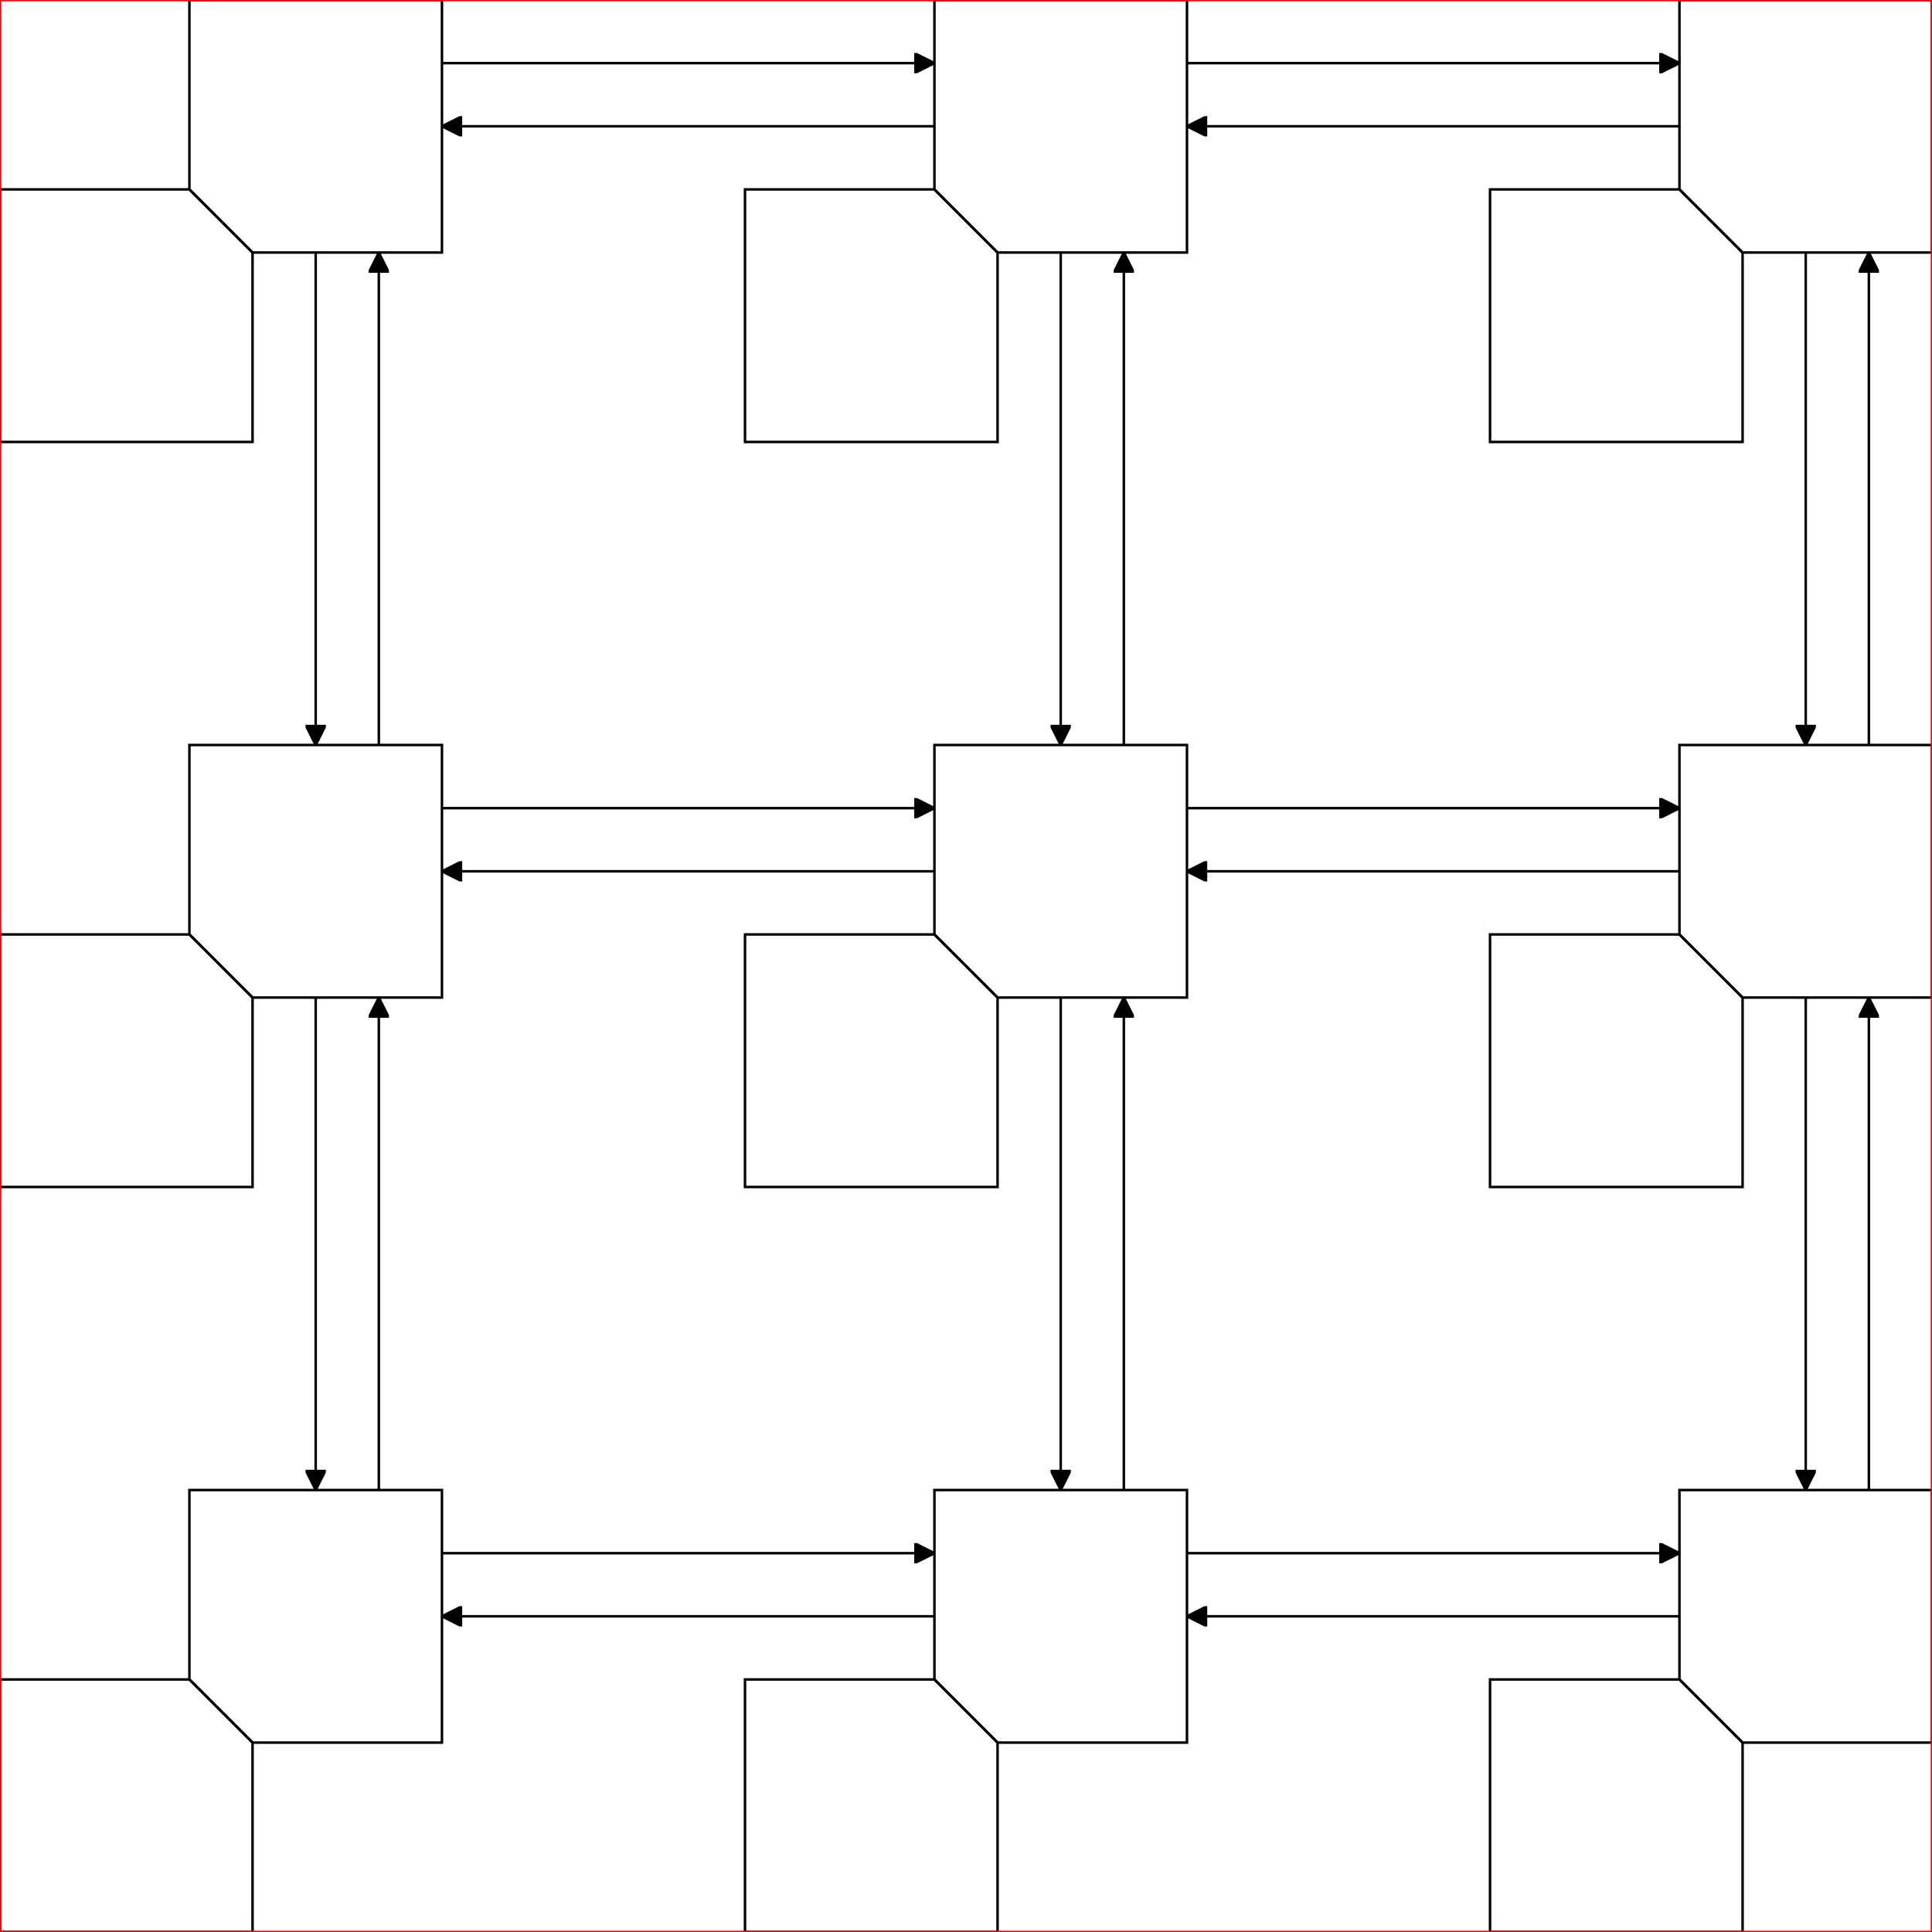
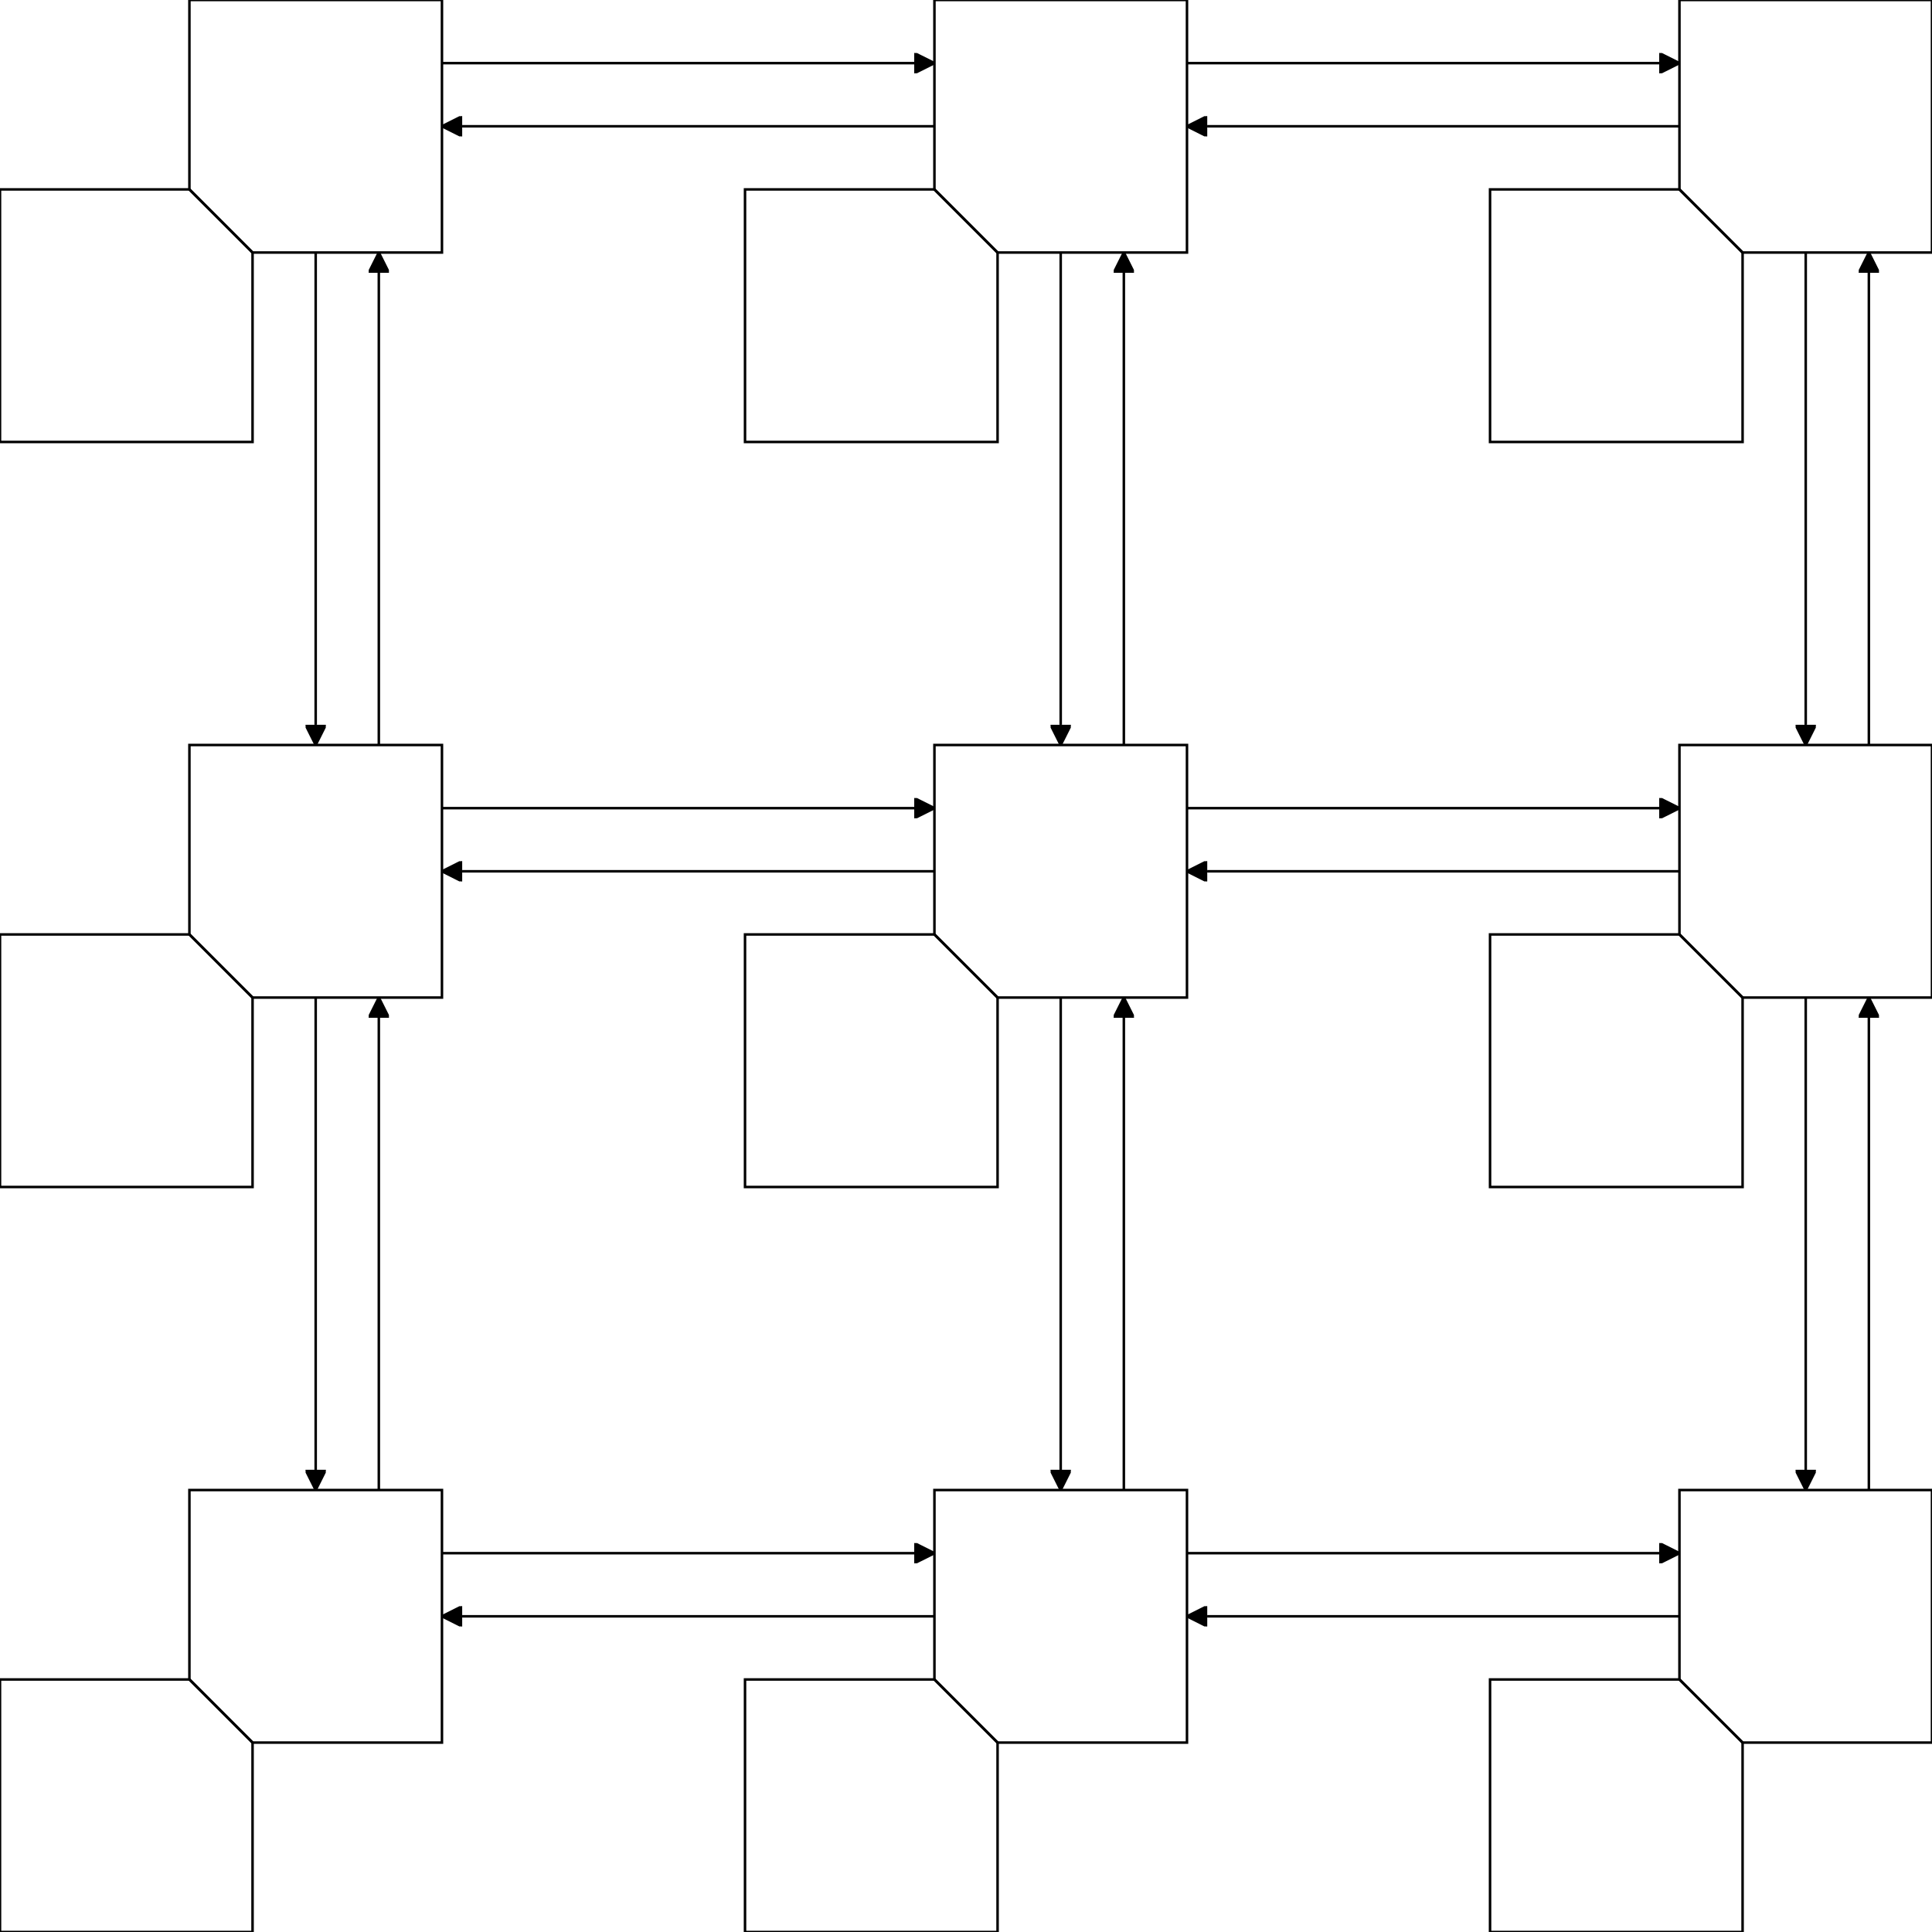
<svg xmlns="http://www.w3.org/2000/svg" preserveAspectRation="xMidYMid meet" class="w-full max-h-full" viewBox="0 0 765 765">
  <defs>
    <marker id="arrowHead" orient="auto" markerWidth="8" markerHeight="8" refY="4">
      <path d="M0,0 M0,0 V8 L8,4 Z" fill="black" fill-rule="evenodd" stroke="black" stroke-linecap="butt" stroke-width="1" />
    </marker>
  </defs>
  <g>
    <g>
      <g id="1,1">
        <path id="1,1c" d="M0,75 l0,100 l100,0 l0,-75 l-25,-25 l-75,0 Z" fill="none" fill-rule="evenodd" stroke="black" stroke-linecap="butt" stroke-width="1" />
        <path id="1,1r" d="M75,75 l0,-75 l100,0 l0,100 l-75,0 Z" fill="none" fill-rule="evenodd" stroke="black" stroke-linecap="butt" stroke-width="1" />
      </g>
      <g id="1,2">
        <path id="1,2c" d="M295,75 l0,100 l100,0 l0,-75 l-25,-25 l-75,0 Z" fill="none" fill-rule="evenodd" stroke="black" stroke-linecap="butt" stroke-width="1" />
        <path id="1,2r" d="M370,75 l0,-75 l100,0 l0,100 l-75,0 Z" fill="none" fill-rule="evenodd" stroke="black" stroke-linecap="butt" stroke-width="1" />
      </g>
      <g id="1,3">
        <path id="1,3c" d="M590,75 l0,100 l100,0 l0,-75 l-25,-25 l-75,0 Z" fill="none" fill-rule="evenodd" stroke="black" stroke-linecap="butt" stroke-width="1" />
        <path id="1,3r" d="M665,75 l0,-75 l100,0 l0,100 l-75,0 Z" fill="none" fill-rule="evenodd" stroke="black" stroke-linecap="butt" stroke-width="1" />
      </g>
      <g id="2,1">
        <path id="2,1c" d="M0,370 l0,100 l100,0 l0,-75 l-25,-25 l-75,0 Z" fill="none" fill-rule="evenodd" stroke="black" stroke-linecap="butt" stroke-width="1" />
        <path id="2,1r" d="M75,370 l0,-75 l100,0 l0,100 l-75,0 Z" fill="none" fill-rule="evenodd" stroke="black" stroke-linecap="butt" stroke-width="1" />
      </g>
      <g id="2,2">
        <path id="2,2c" d="M295,370 l0,100 l100,0 l0,-75 l-25,-25 l-75,0 Z" fill="none" fill-rule="evenodd" stroke="black" stroke-linecap="butt" stroke-width="1" />
        <path id="2,2r" d="M370,370 l0,-75 l100,0 l0,100 l-75,0 Z" fill="none" fill-rule="evenodd" stroke="black" stroke-linecap="butt" stroke-width="1" />
      </g>
      <g id="2,3">
        <path id="2,3c" d="M590,370 l0,100 l100,0 l0,-75 l-25,-25 l-75,0 Z" fill="none" fill-rule="evenodd" stroke="black" stroke-linecap="butt" stroke-width="1" />
        <path id="2,3r" d="M665,370 l0,-75 l100,0 l0,100 l-75,0 Z" fill="none" fill-rule="evenodd" stroke="black" stroke-linecap="butt" stroke-width="1" />
      </g>
      <g id="3,1">
        <path id="3,1c" d="M0,665 l0,100 l100,0 l0,-75 l-25,-25 l-75,0 Z" fill="none" fill-rule="evenodd" stroke="black" stroke-linecap="butt" stroke-width="1" />
        <path id="3,1r" d="M75,665 l0,-75 l100,0 l0,100 l-75,0 Z" fill="none" fill-rule="evenodd" stroke="black" stroke-linecap="butt" stroke-width="1" />
      </g>
      <g id="3,2">
        <path id="3,2c" d="M295,665 l0,100 l100,0 l0,-75 l-25,-25 l-75,0 Z" fill="none" fill-rule="evenodd" stroke="black" stroke-linecap="butt" stroke-width="1" />
        <path id="3,2r" d="M370,665 l0,-75 l100,0 l0,100 l-75,0 Z" fill="none" fill-rule="evenodd" stroke="black" stroke-linecap="butt" stroke-width="1" />
      </g>
      <g id="3,3">
        <path id="3,3c" d="M590,665 l0,100 l100,0 l0,-75 l-25,-25 l-75,0 Z" fill="none" fill-rule="evenodd" stroke="black" stroke-linecap="butt" stroke-width="1" />
        <path id="3,3r" d="M665,665 l0,-75 l100,0 l0,100 l-75,0 Z" fill="none" fill-rule="evenodd" stroke="black" stroke-linecap="butt" stroke-width="1" />
      </g>
    </g>
    <g>
      <path id="0-1" d="M175,25 h187" fill="none" fill-rule="evenodd" stroke="black" stroke-linecap="butt" stroke-width="1" marker-end="url(#arrowHead)" />
      <path id="0-3" d="M125,100 v187" fill="none" fill-rule="evenodd" stroke="black" stroke-linecap="butt" stroke-width="1" marker-end="url(#arrowHead)" />
      <path id="1-0" d="M370,50 h-187" fill="none" fill-rule="evenodd" stroke="black" stroke-linecap="butt" stroke-width="1" marker-end="url(#arrowHead)" />
      <path id="1-2" d="M470,25 h187" fill="none" fill-rule="evenodd" stroke="black" stroke-linecap="butt" stroke-width="1" marker-end="url(#arrowHead)" />
      <path id="1-4" d="M420,100 v187" fill="none" fill-rule="evenodd" stroke="black" stroke-linecap="butt" stroke-width="1" marker-end="url(#arrowHead)" />
      <path id="2-1" d="M665,50 h-187" fill="none" fill-rule="evenodd" stroke="black" stroke-linecap="butt" stroke-width="1" marker-end="url(#arrowHead)" />
      <path id="2-5" d="M715,100 v187" fill="none" fill-rule="evenodd" stroke="black" stroke-linecap="butt" stroke-width="1" marker-end="url(#arrowHead)" />
      <path id="3-0" d="M150,295 v-187" fill="none" fill-rule="evenodd" stroke="black" stroke-linecap="butt" stroke-width="1" marker-end="url(#arrowHead)" />
      <path id="3-4" d="M175,320 h187" fill="none" fill-rule="evenodd" stroke="black" stroke-linecap="butt" stroke-width="1" marker-end="url(#arrowHead)" />
      <path id="3-6" d="M125,395 v187" fill="none" fill-rule="evenodd" stroke="black" stroke-linecap="butt" stroke-width="1" marker-end="url(#arrowHead)" />
      <path id="4-1" d="M445,295 v-187" fill="none" fill-rule="evenodd" stroke="black" stroke-linecap="butt" stroke-width="1" marker-end="url(#arrowHead)" />
      <path id="4-3" d="M370,345 h-187" fill="none" fill-rule="evenodd" stroke="black" stroke-linecap="butt" stroke-width="1" marker-end="url(#arrowHead)" />
      <path id="4-5" d="M470,320 h187" fill="none" fill-rule="evenodd" stroke="black" stroke-linecap="butt" stroke-width="1" marker-end="url(#arrowHead)" />
      <path id="4-7" d="M420,395 v187" fill="none" fill-rule="evenodd" stroke="black" stroke-linecap="butt" stroke-width="1" marker-end="url(#arrowHead)" />
      <path id="5-2" d="M740,295 v-187" fill="none" fill-rule="evenodd" stroke="black" stroke-linecap="butt" stroke-width="1" marker-end="url(#arrowHead)" />
      <path id="5-4" d="M665,345 h-187" fill="none" fill-rule="evenodd" stroke="black" stroke-linecap="butt" stroke-width="1" marker-end="url(#arrowHead)" />
      <path id="5-8" d="M715,395 v187" fill="none" fill-rule="evenodd" stroke="black" stroke-linecap="butt" stroke-width="1" marker-end="url(#arrowHead)" />
      <path id="6-3" d="M150,590 v-187" fill="none" fill-rule="evenodd" stroke="black" stroke-linecap="butt" stroke-width="1" marker-end="url(#arrowHead)" />
      <path id="6-7" d="M175,615 h187" fill="none" fill-rule="evenodd" stroke="black" stroke-linecap="butt" stroke-width="1" marker-end="url(#arrowHead)" />
      <path id="7-4" d="M445,590 v-187" fill="none" fill-rule="evenodd" stroke="black" stroke-linecap="butt" stroke-width="1" marker-end="url(#arrowHead)" />
      <path id="7-6" d="M370,640 h-187" fill="none" fill-rule="evenodd" stroke="black" stroke-linecap="butt" stroke-width="1" marker-end="url(#arrowHead)" />
      <path id="7-8" d="M470,615 h187" fill="none" fill-rule="evenodd" stroke="black" stroke-linecap="butt" stroke-width="1" marker-end="url(#arrowHead)" />
      <path id="8-5" d="M740,590 v-187" fill="none" fill-rule="evenodd" stroke="black" stroke-linecap="butt" stroke-width="1" marker-end="url(#arrowHead)" />
      <path id="8-7" d="M665,640 h-187" fill="none" fill-rule="evenodd" stroke="black" stroke-linecap="butt" stroke-width="1" marker-end="url(#arrowHead)" />
    </g>
  </g>
-   <rect width="100%" height="100%" fill="none" stroke="#ff0000" stroke-width="1" />
+   <rect width="100%" height="100%" fill="none" stroke="#ff0000" stroke-width="1" opacity="0" />
</svg>
